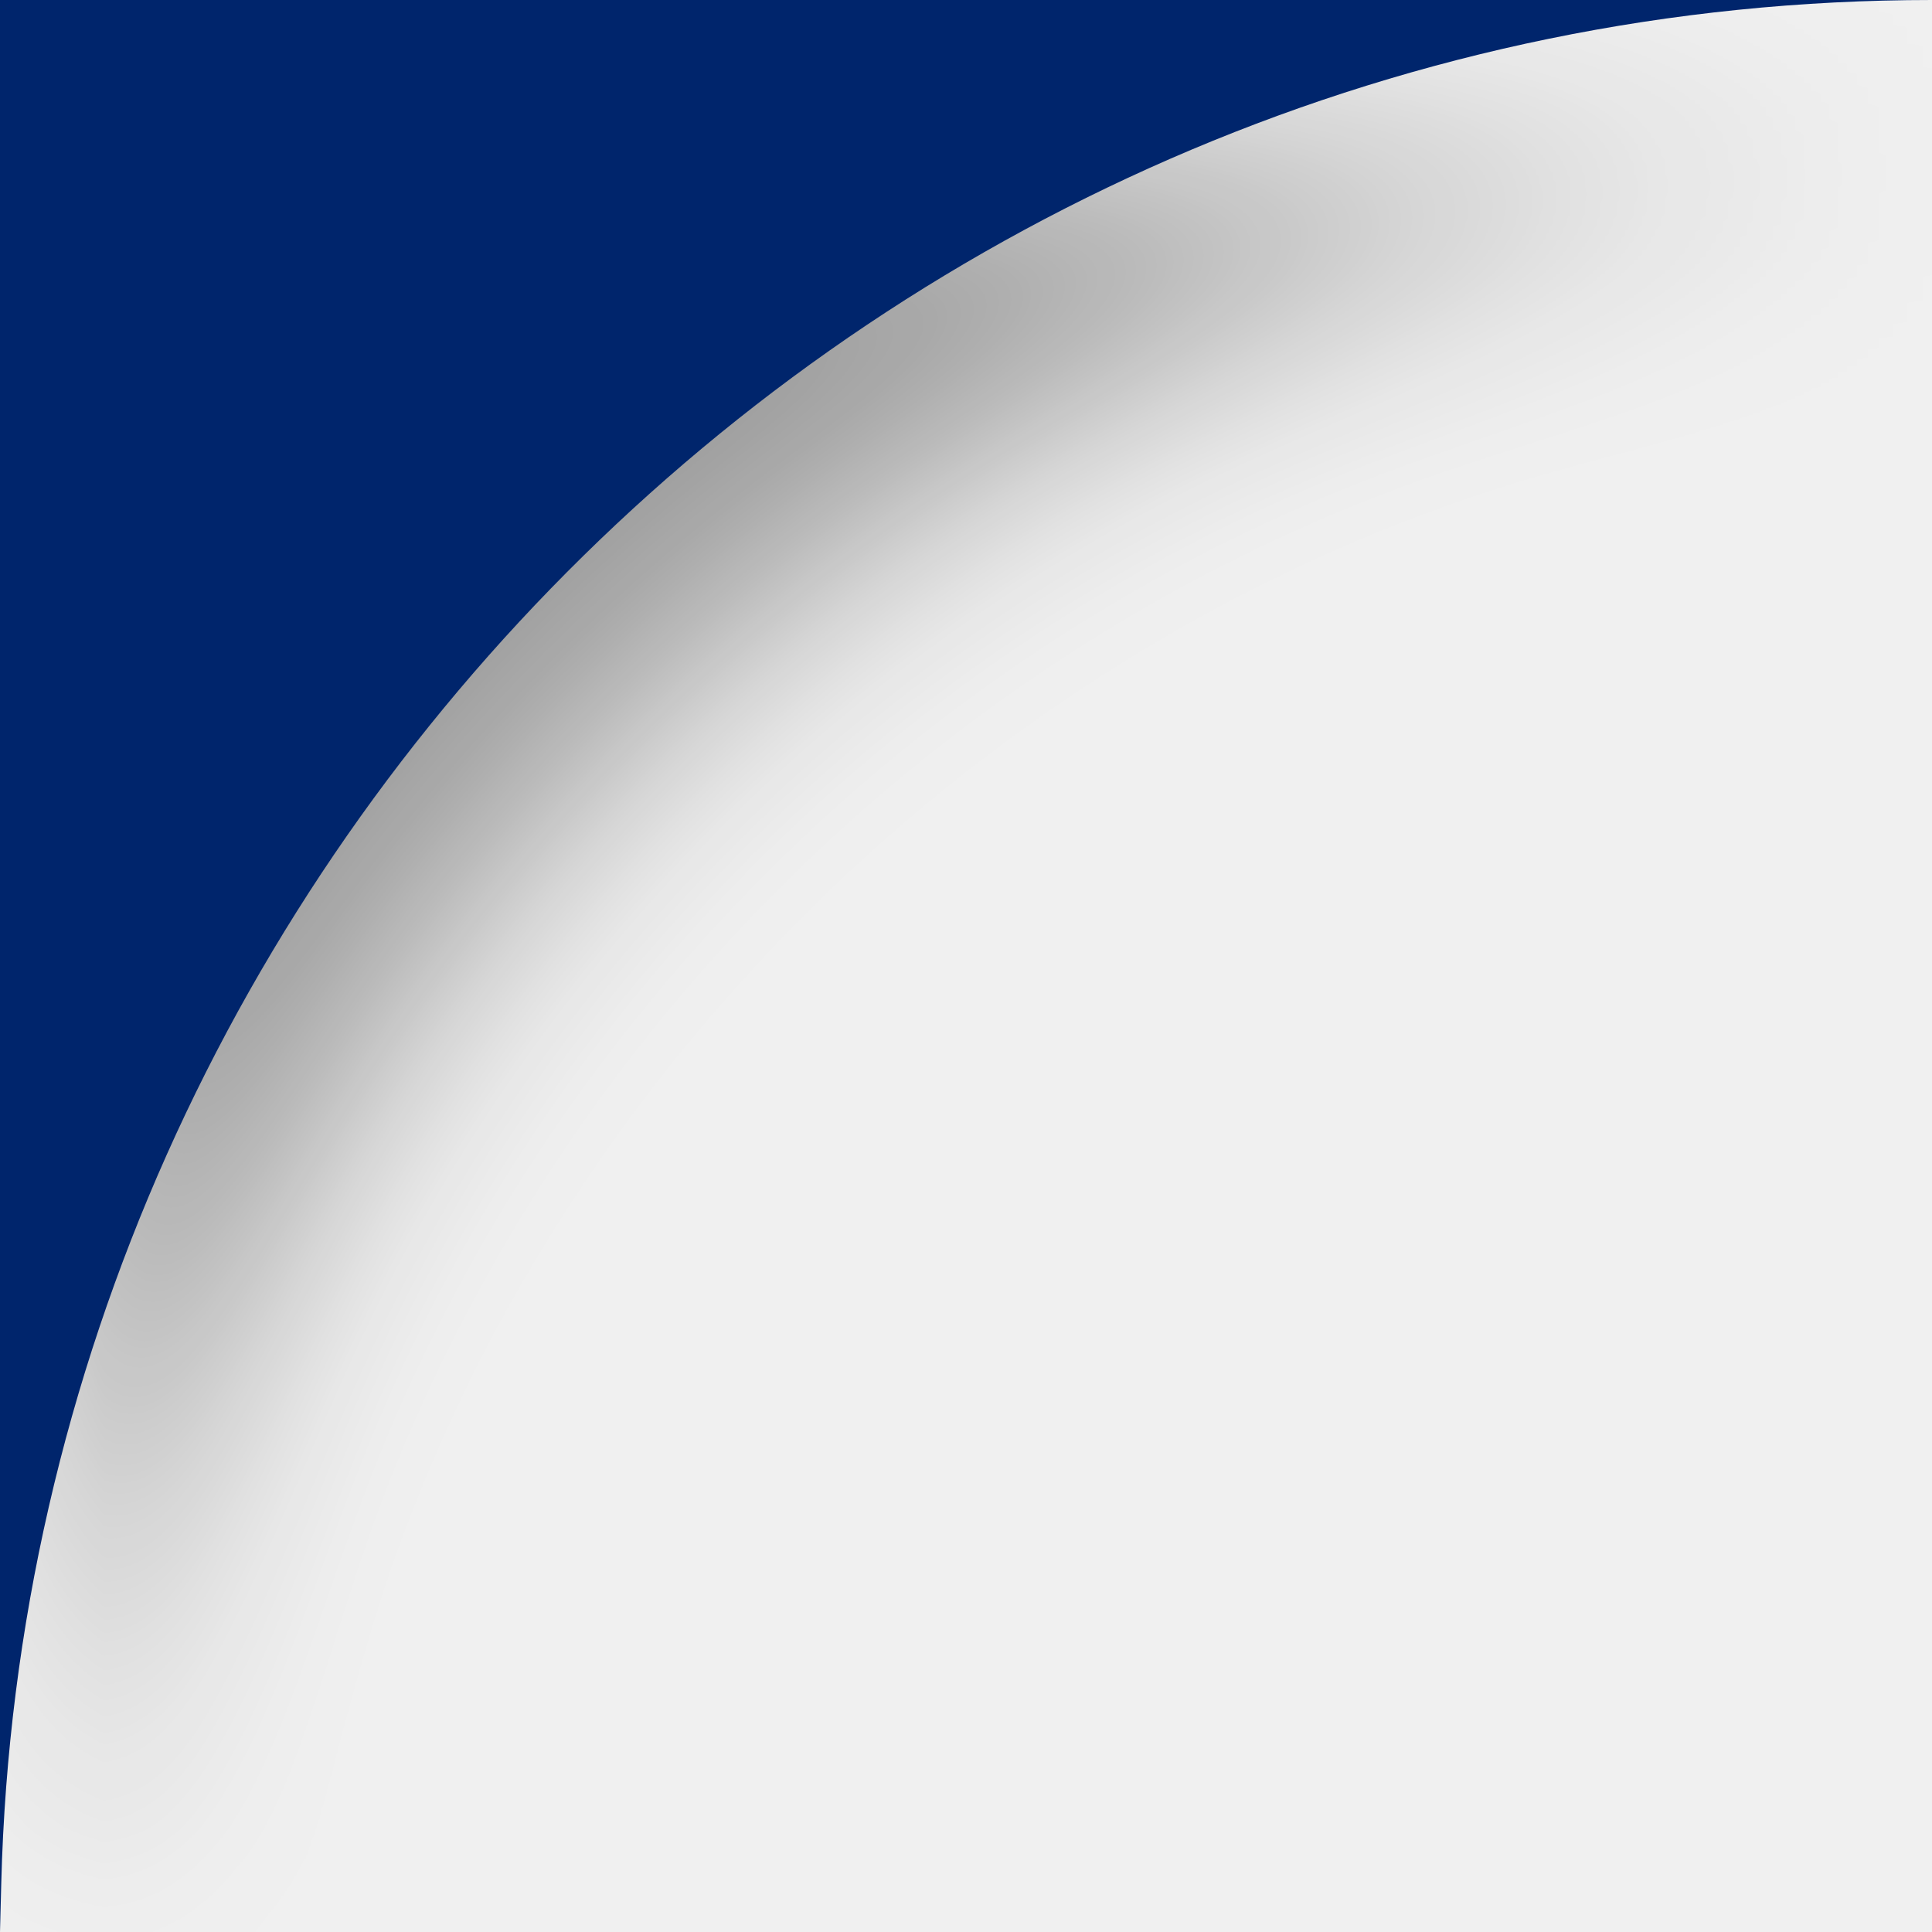
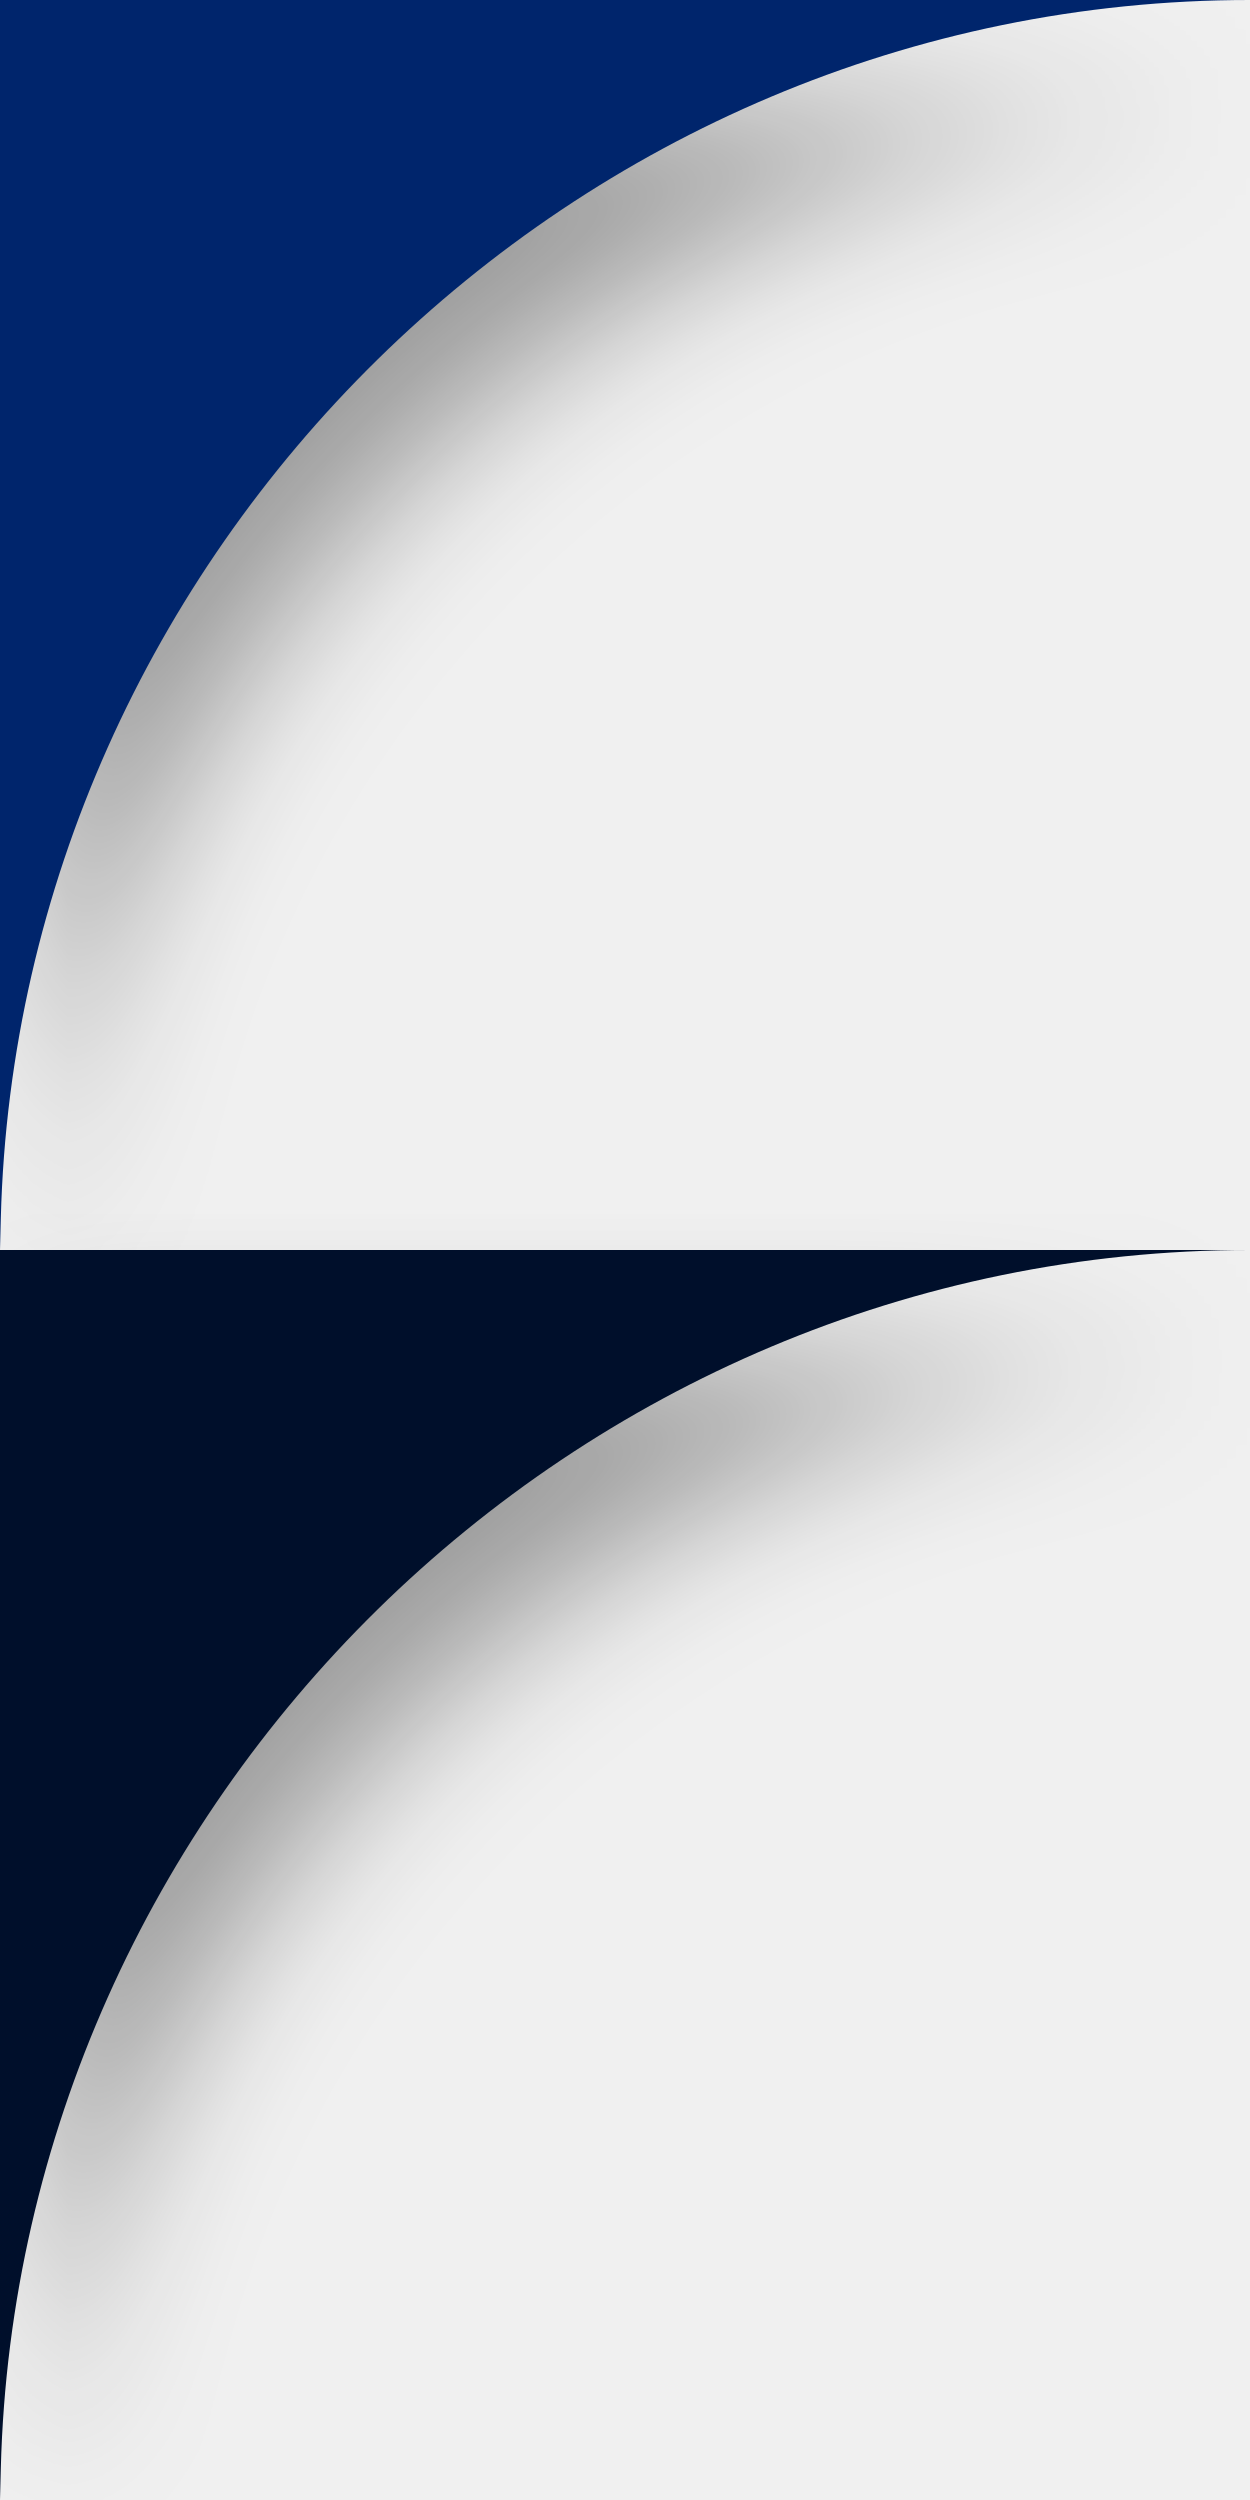
- <svg xmlns="http://www.w3.org/2000/svg" width="35" height="35" viewBox="0 0 35 35" fill="none">
+ <svg xmlns="http://www.w3.org/2000/svg" width="35" height="70" viewBox="0 0 35 70" fill="none">
  <g clip-path="url(#clip0)">
    <g filter="url(#filter0_d)">
      <path d="M0 4.99487e-05L35 0C16 0 0.5 15.487 0.023 34.114L0 35V4.99487e-05Z" fill="#00256C" />
+     </g>
+     <g filter="url(#filter1_d)">
+       <path d="M0 35H35C16 35 0.5 50.487 0.023 69.114L0 70V35Z" fill="#000F2B" />
    </g>
  </g>
  <defs>
    <filter id="filter0_d" x="-3" y="-1" width="43" height="43" filterUnits="userSpaceOnUse" color-interpolation-filters="sRGB">
      <feFlood flood-opacity="0" result="BackgroundImageFix" />
      <feColorMatrix in="SourceAlpha" type="matrix" values="0 0 0 0 0 0 0 0 0 0 0 0 0 0 0 0 0 0 127 0" />
      <feOffset dx="1" dy="3" />
      <feGaussianBlur stdDeviation="2" />
      <feColorMatrix type="matrix" values="0 0 0 0 0 0 0 0 0 0 0 0 0 0 0 0 0 0 0.35 0" />
      <feBlend mode="normal" in2="BackgroundImageFix" result="effect1_dropShadow" />
      <feBlend mode="normal" in="SourceGraphic" in2="effect1_dropShadow" result="shape" />
    </filter>
+     <filter id="filter1_d" x="-3" y="34" width="43" height="43" filterUnits="userSpaceOnUse" color-interpolation-filters="sRGB">
+       <feFlood flood-opacity="0" result="BackgroundImageFix" />
+       <feColorMatrix in="SourceAlpha" type="matrix" values="0 0 0 0 0 0 0 0 0 0 0 0 0 0 0 0 0 0 127 0" />
+       <feOffset dx="1" dy="3" />
+       <feGaussianBlur stdDeviation="2" />
+       <feColorMatrix type="matrix" values="0 0 0 0 0 0 0 0 0 0 0 0 0 0 0 0 0 0 0.35 0" />
+       <feBlend mode="normal" in2="BackgroundImageFix" result="effect1_dropShadow" />
+       <feBlend mode="normal" in="SourceGraphic" in2="effect1_dropShadow" result="shape" />
+     </filter>
    <clipPath id="clip0">
-       <rect width="35" height="35" fill="white" />
+       <rect width="35" height="70" fill="white" />
    </clipPath>
  </defs>
</svg>
